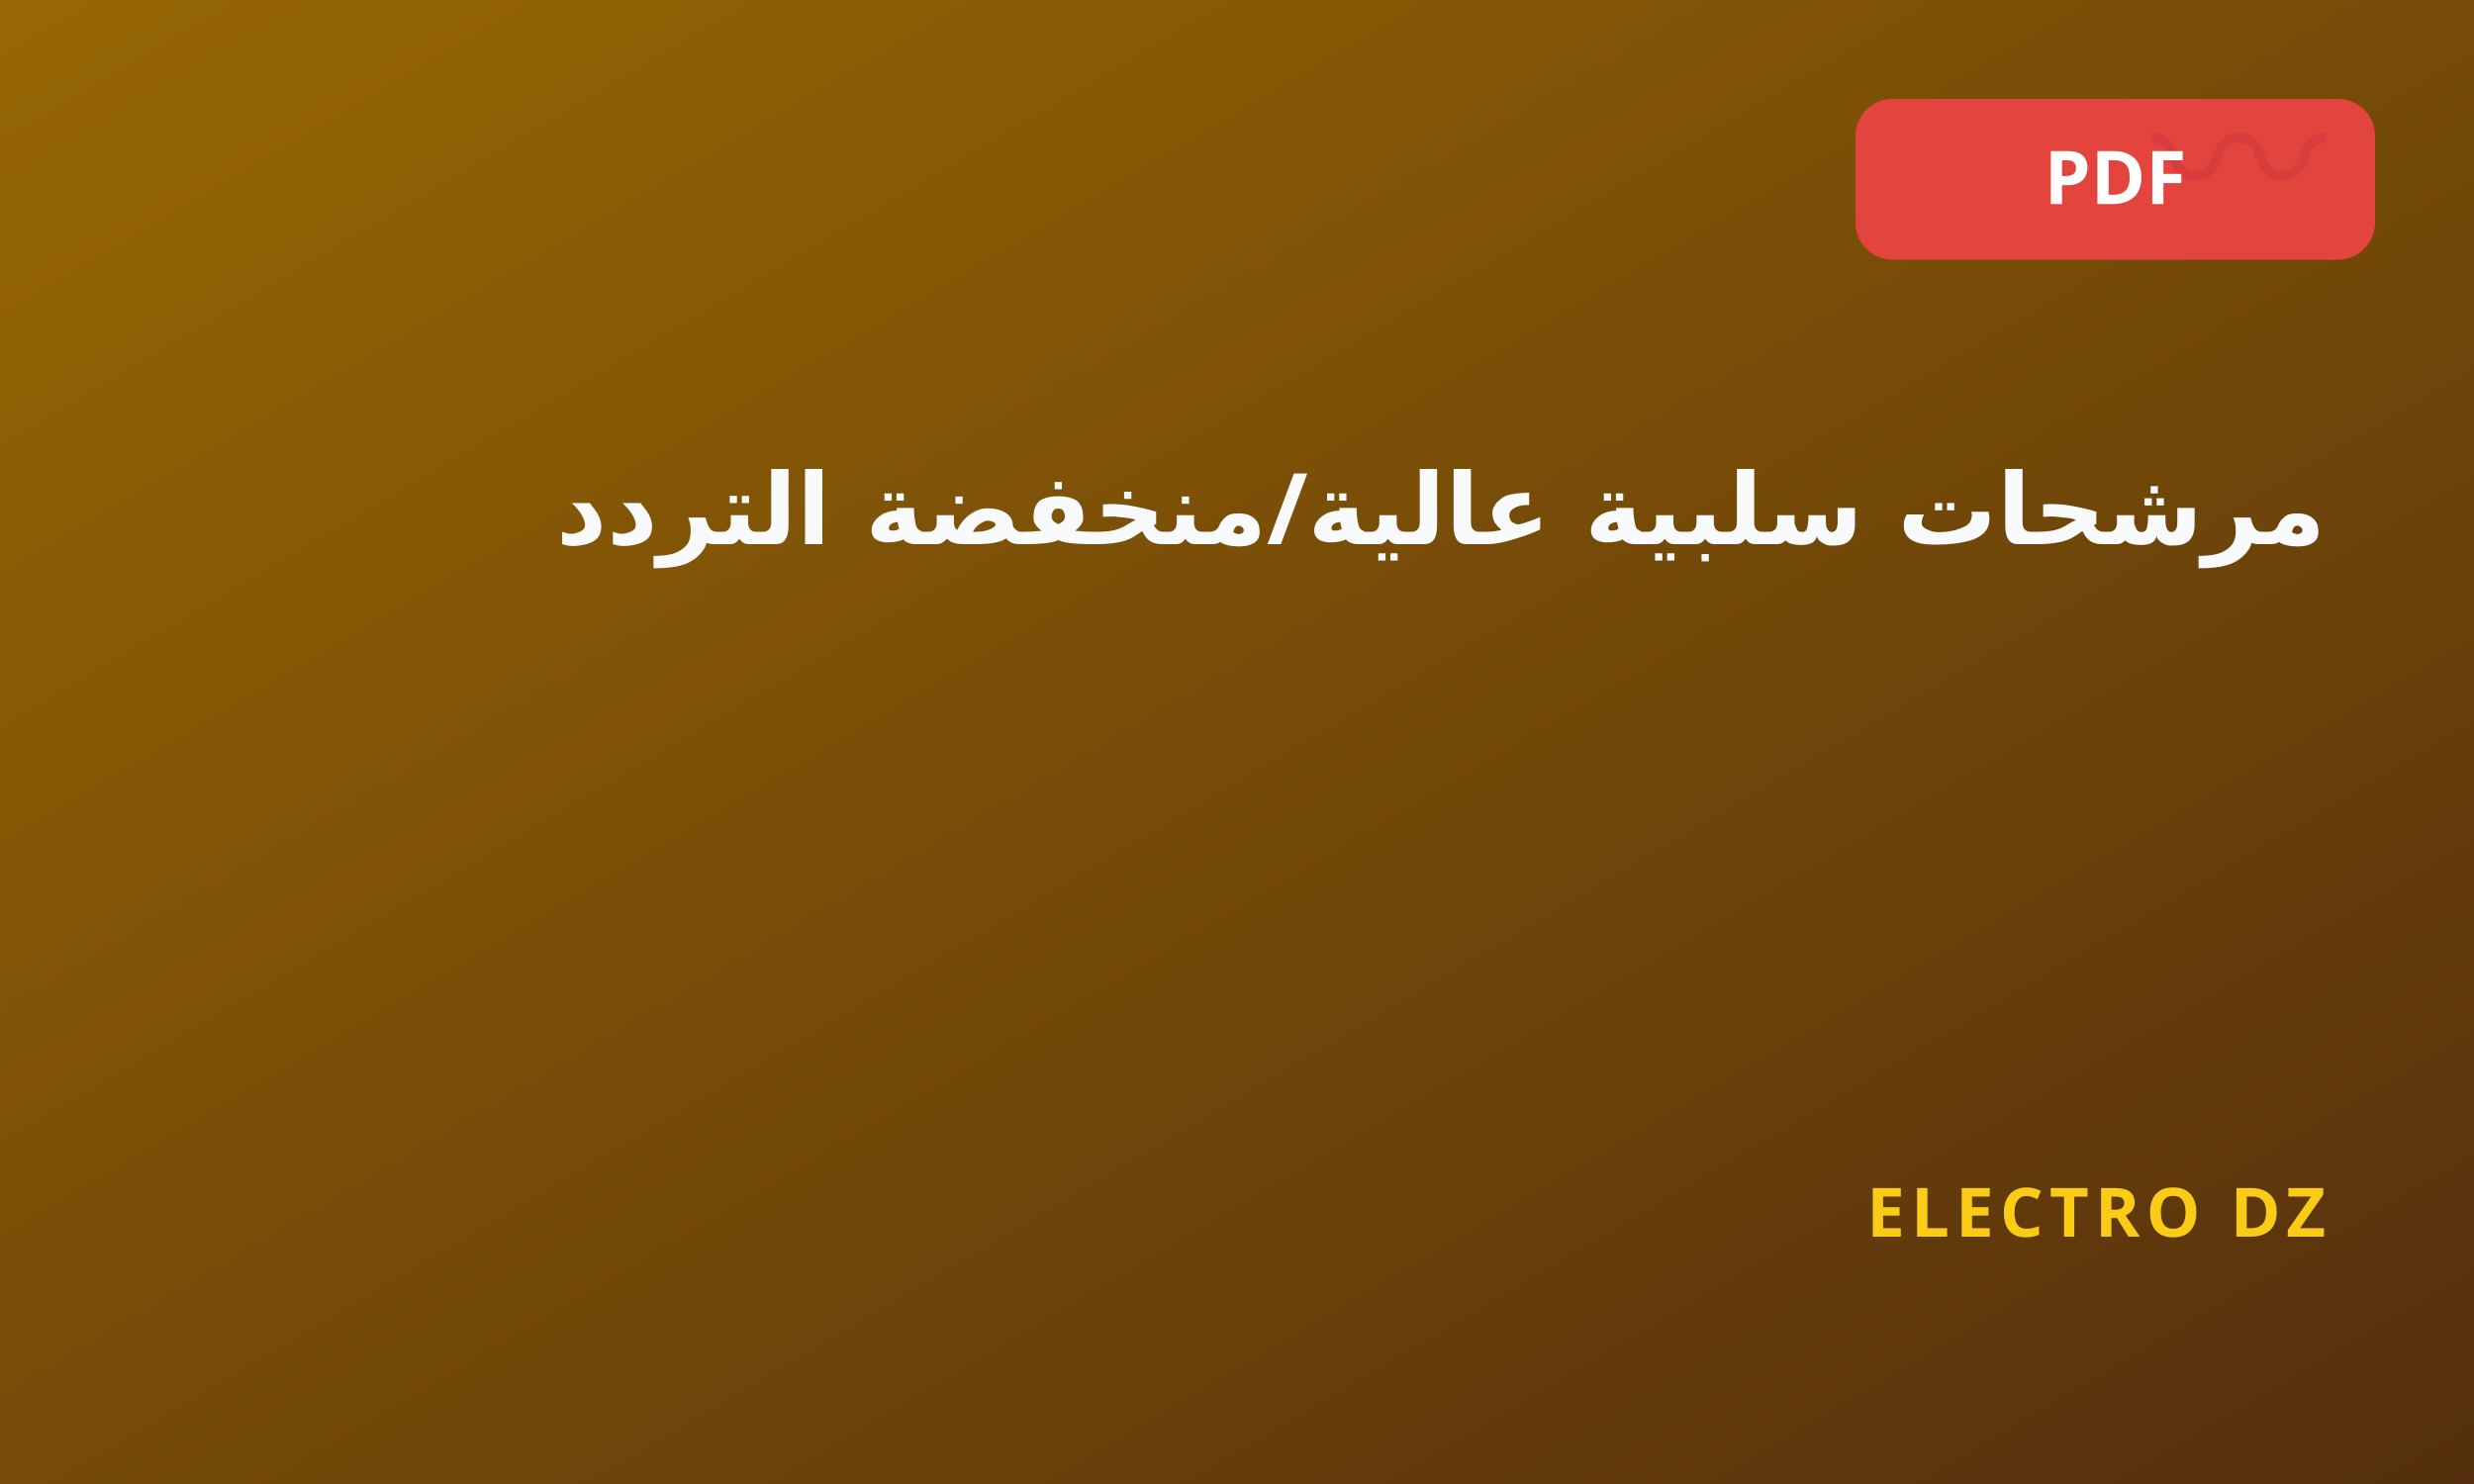
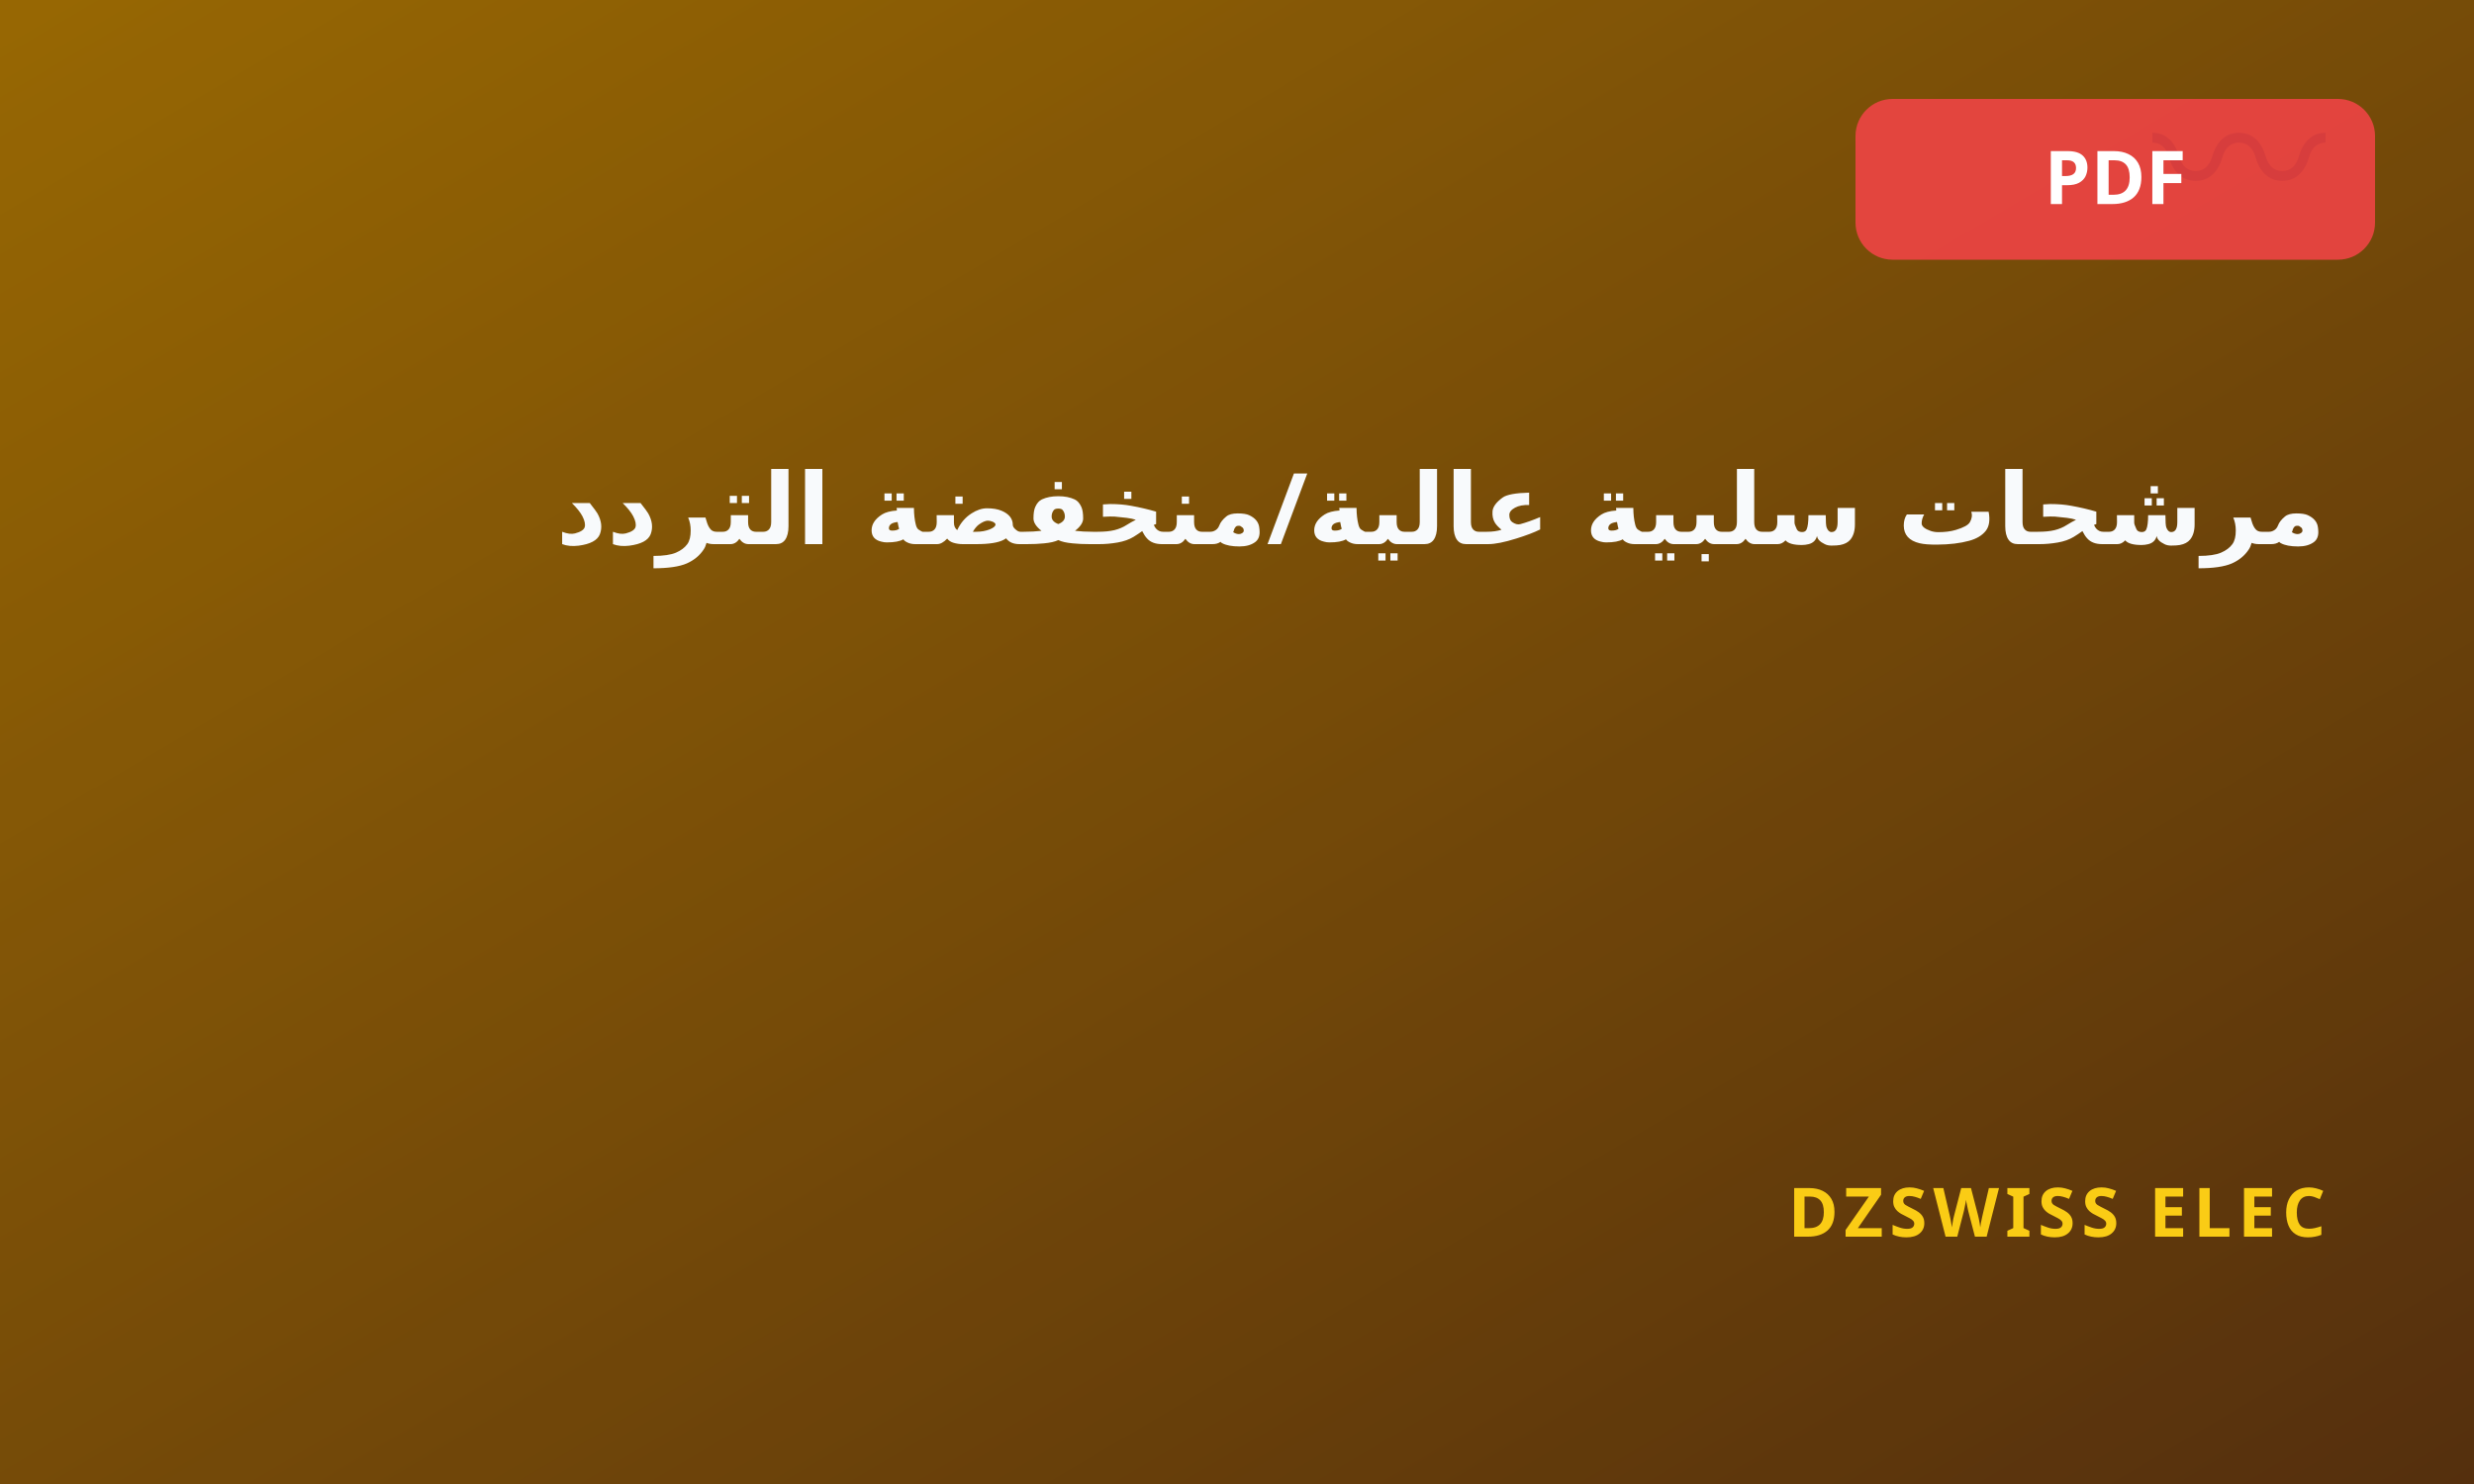
<svg xmlns="http://www.w3.org/2000/svg" width="400" height="240" viewBox="0 0 400 240" role="img" dir="rtl">
  <defs>
    <linearGradient id="g" x1="0%" y1="0%" x2="100%" y2="100%">
      <stop offset="0%" stop-color="#ca8a04" />
      <stop offset="100%" stop-color="#713f12" />
    </linearGradient>
  </defs>
  <rect width="400" height="240" fill="url(#g)" />
  <rect width="400" height="240" fill="rgba(0,0,0,0.25)" />
  <text x="376" y="36" font-size="28" text-anchor="end">〰️</text>
  <text x="376" y="88" fill="#f8fafc" font-family="'Segoe UI',Tahoma,'Arabic Typesetting',sans-serif" font-size="16" font-weight="700" text-anchor="end">
    <tspan x="376" dy="0" text-anchor="end">مرشحات سلبية عالية/منخفضة التردد</tspan>
  </text>
-   <text x="376" y="200" fill="#facc15" font-family="'Segoe UI',Tahoma,'Arabic Typesetting',sans-serif" font-size="11" font-weight="700" letter-spacing="1" text-anchor="end">ELECTRO DZ</text>
+   <text x="376" y="200" fill="#facc15" font-family="'Segoe UI',Tahoma,'Arabic Typesetting',sans-serif" font-size="11" font-weight="700" letter-spacing="1" text-anchor="end">DZSWISS ELEC</text>
  <rect x="300" y="16" width="84" height="26" rx="6" fill="rgba(239,68,68,0.9)" />
  <text x="342" y="33" text-anchor="middle" fill="#fff" font-family="'Segoe UI',Tahoma,'Arabic Typesetting',sans-serif" font-size="12" font-weight="800">PDF</text>
</svg>
